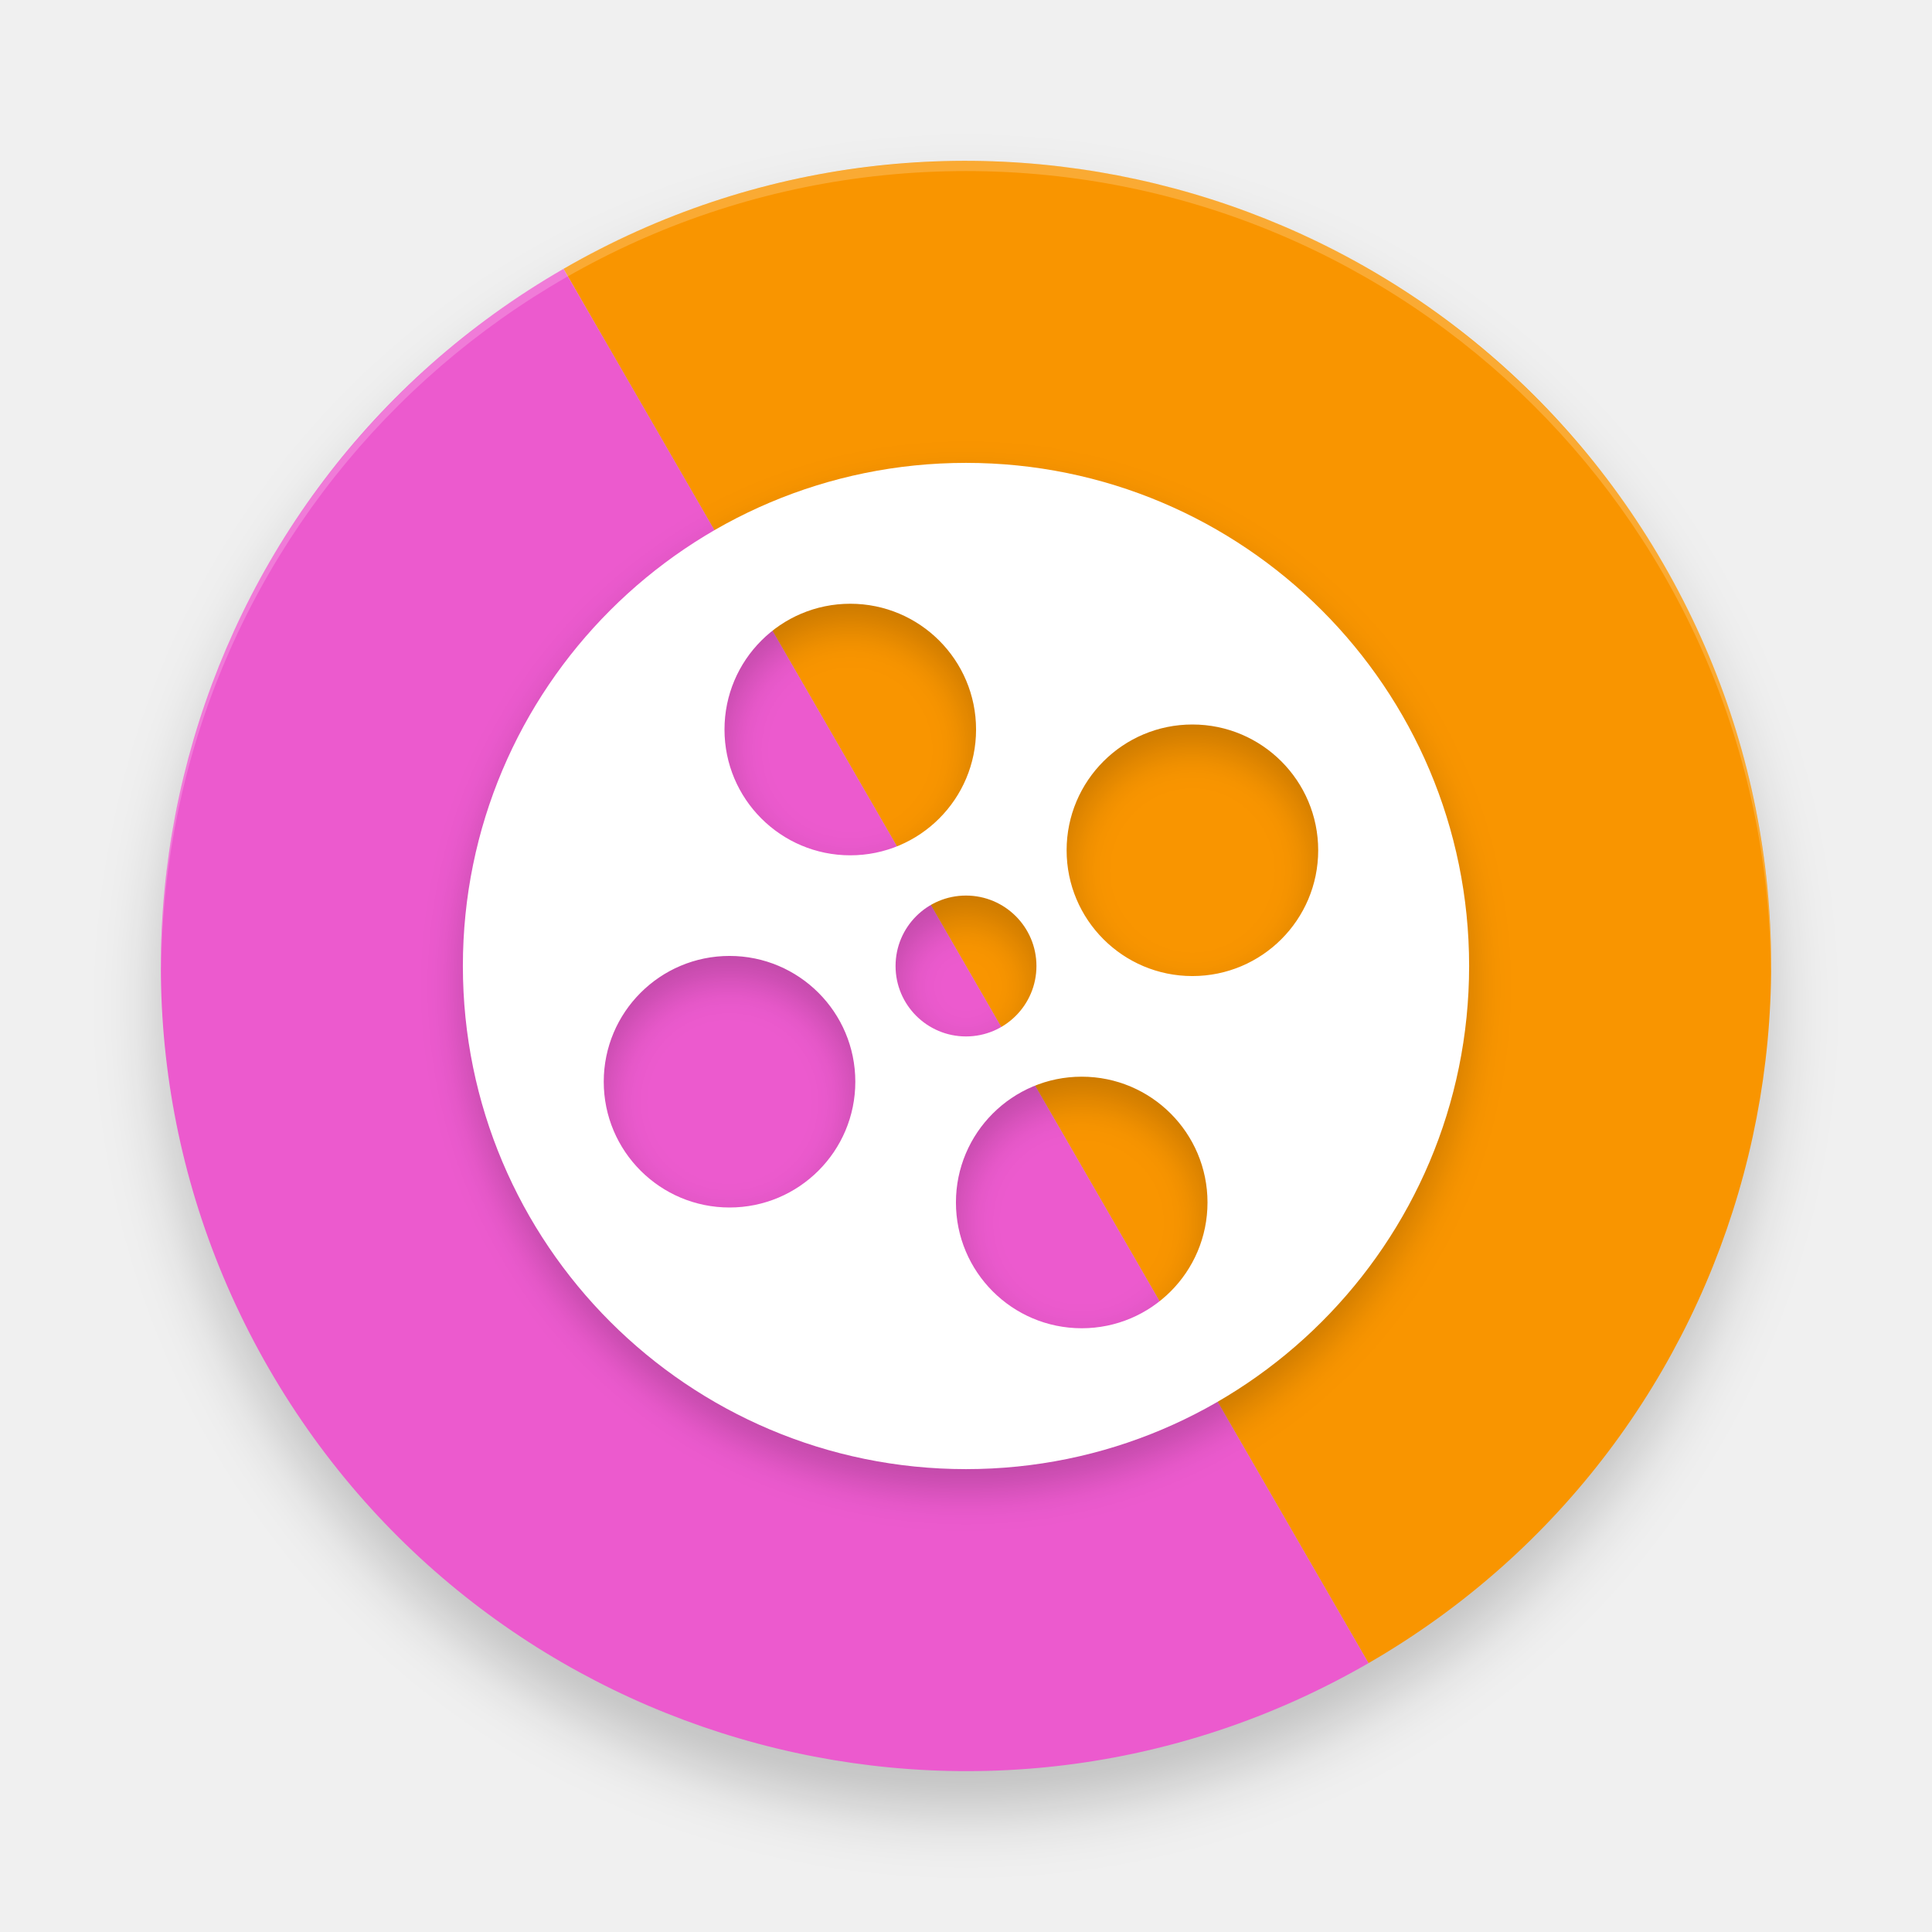
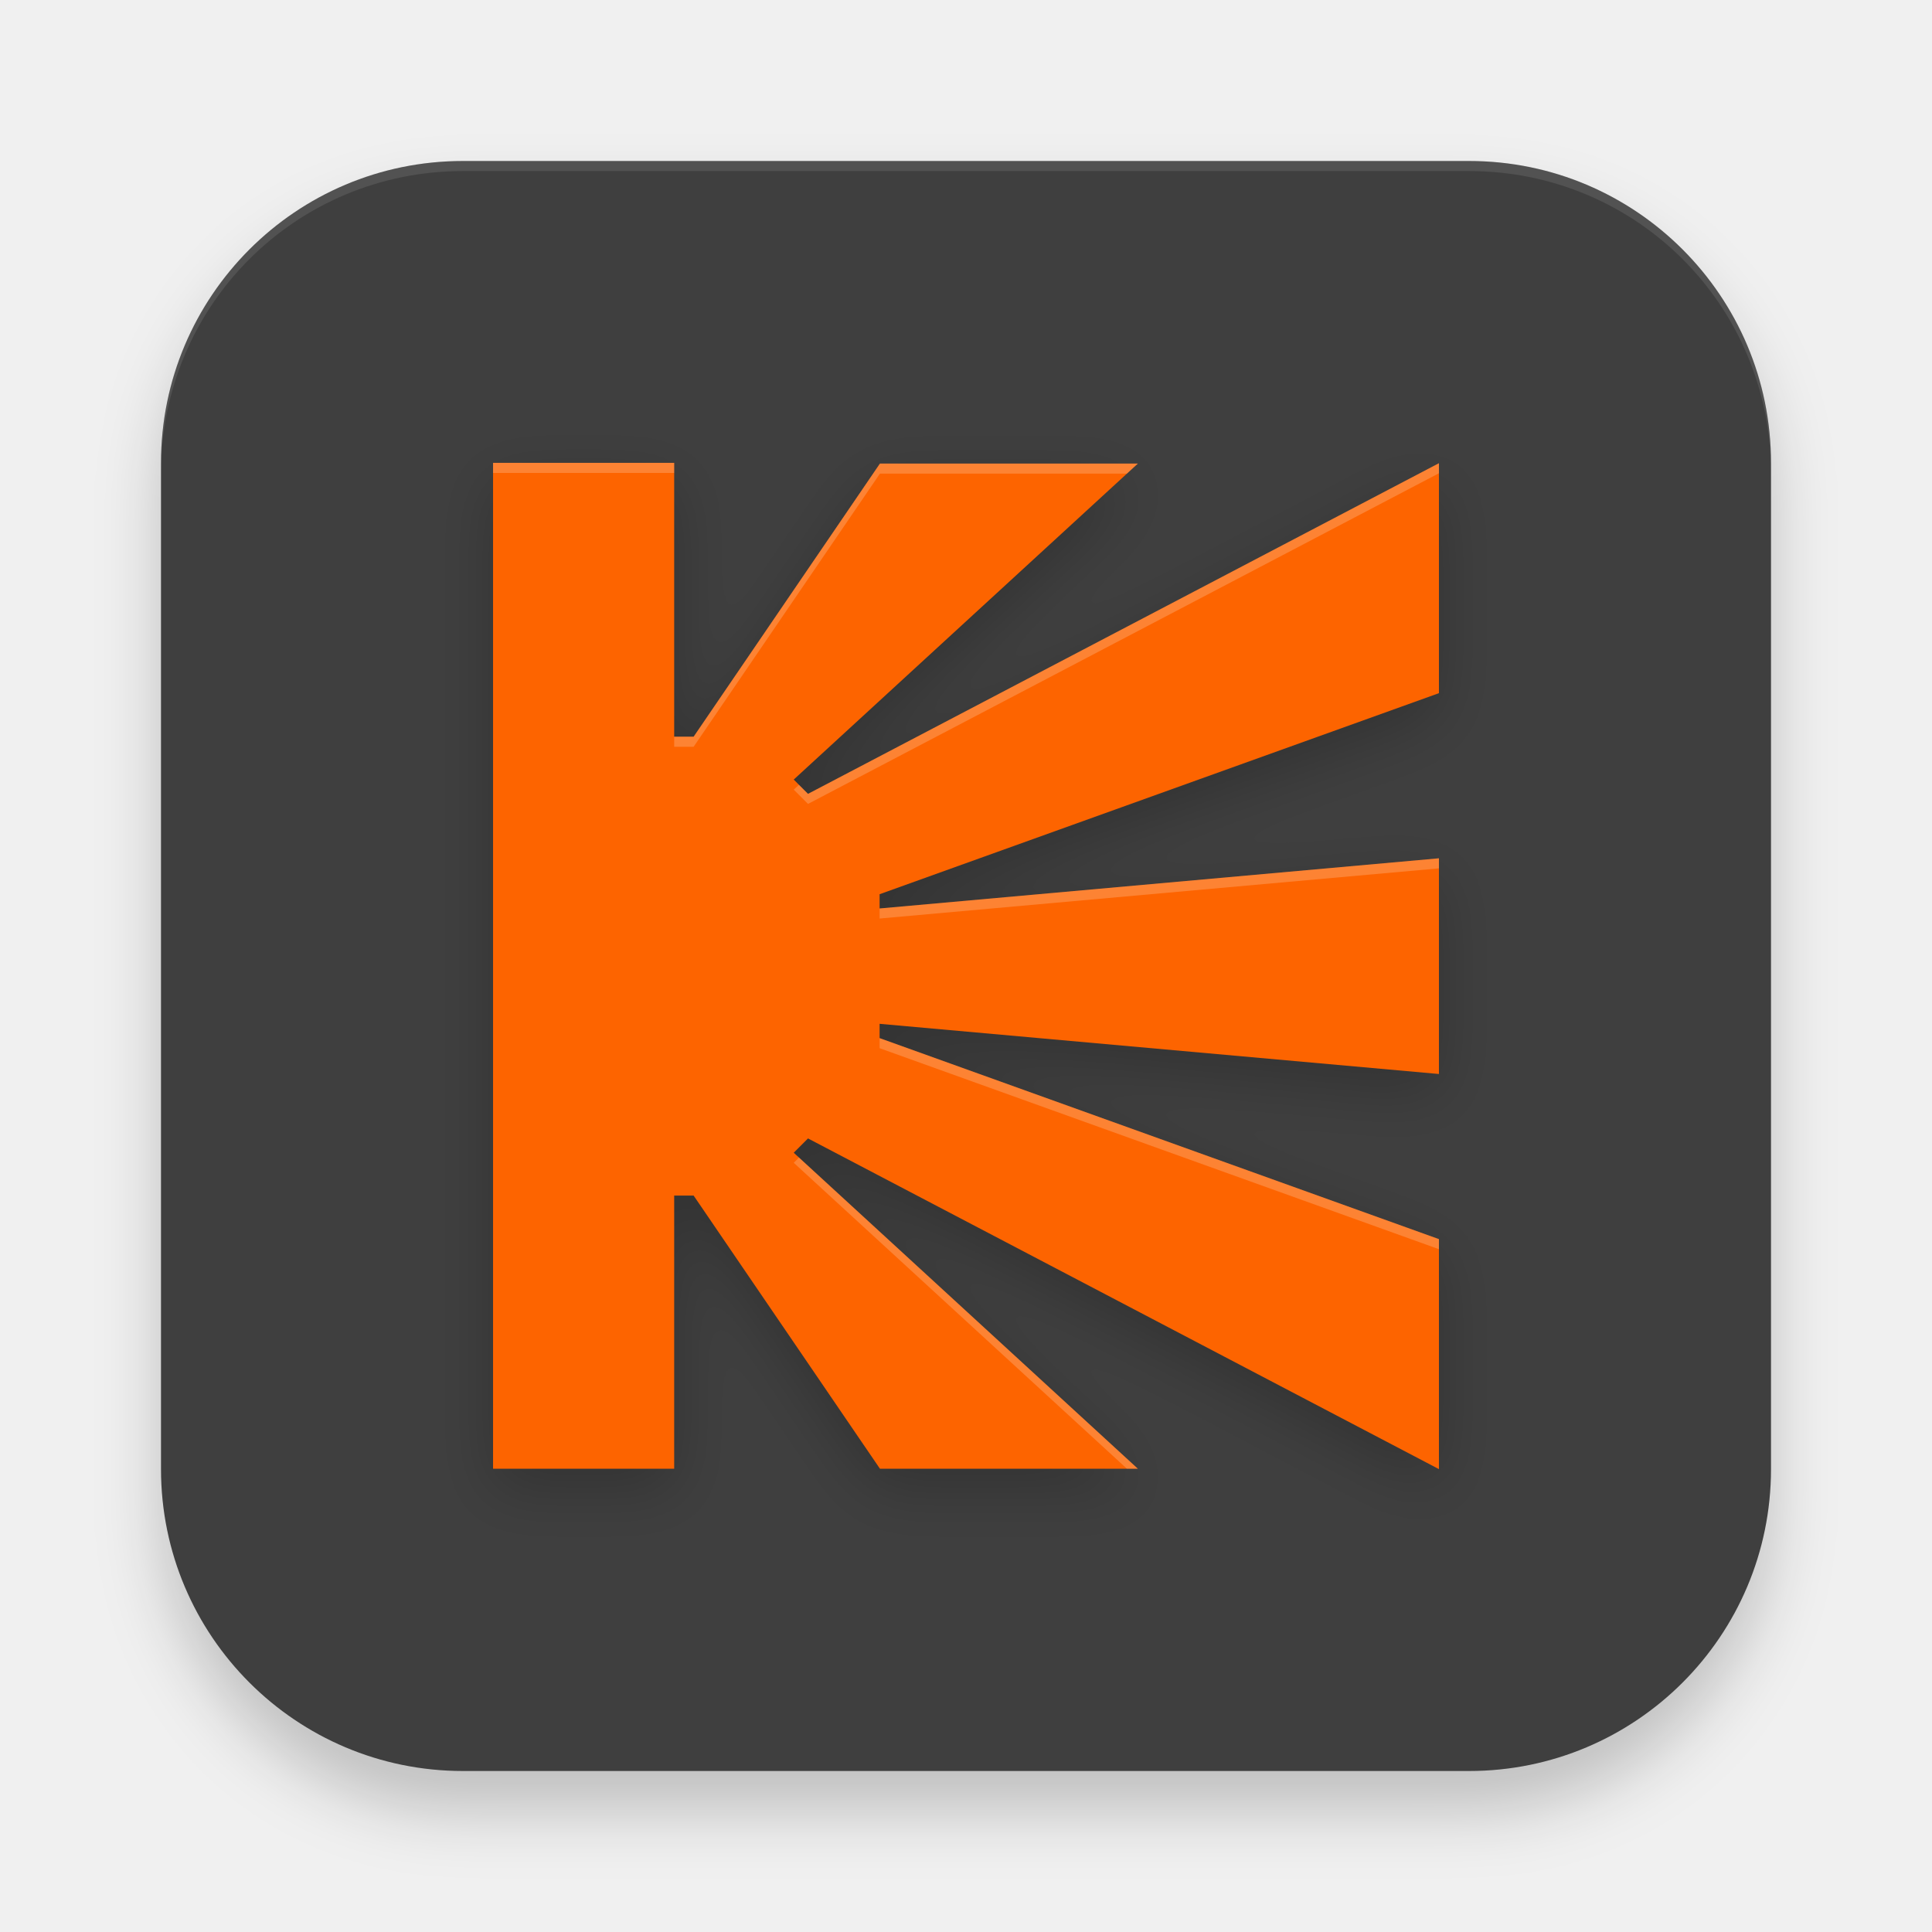
- <svg xmlns="http://www.w3.org/2000/svg" width="192" height="192" version="1.1" id="svg20">
-   <defs id="defs24">
-     <filter style="color-interpolation-filters:sRGB" id="filter857" x="-0.048" width="1.096" y="-0.048" height="1.096">
-       <feGaussianBlur stdDeviation="3.2" id="feGaussianBlur859" />
+ <svg xmlns="http://www.w3.org/2000/svg" width="192" height="192" version="1" id="svg12">
+   <defs id="defs16">
+     <filter style="color-interpolation-filters:sRGB" id="filter955" x="-0.048" width="1.096" y="-0.048" height="1.096">
+       <feGaussianBlur stdDeviation="3.2" id="feGaussianBlur957" />
    </filter>
-     <filter style="color-interpolation-filters:sRGB" id="filter1846" x="-0.048" y="-0.048" width="1.096" height="1.096">
-       <feGaussianBlur stdDeviation="2" id="feGaussianBlur1848" />
+     <filter style="color-interpolation-filters:sRGB" id="filter1304" x="-0.077" y="-0.073" width="1.155" height="1.145">
+       <feGaussianBlur stdDeviation="3.031" id="feGaussianBlur1306" />
    </filter>
  </defs>
-   <circle id="circle2" r="80" cy="100" cx="96" style="opacity:0.2;stroke-width:4;filter:url(#filter857)" />
-   <path id="path1782" style="fill:#f99500;fill-opacity:1;stroke-width:4" d="M 56,26.718 A 80,80 0 0 1 165.282,56 80,80 0 0 1 136,165.282 Z" />
-   <path id="circle4" style="fill:#ec5ace;fill-opacity:1;stroke-width:4" d="M 56,26.718 A 80,80 0 0 0 26.718,136 80,80 0 0 0 136,165.282 Z" />
-   <path style="opacity:0.2;fill:#ffffff;stroke-width:4" d="M 96,16 A 80,80 0 0 0 16,96 80,80 0 0 0 16.02,96.473 80,80 0 0 1 96,17 80,80 0 0 1 175.975,96.514 80,80 0 0 0 176,96 80,80 0 0 0 96,16 Z" id="path8" />
-   <path id="path1808" style="opacity:0.2;fill:#000000;stroke-width:10.438;stroke-linecap:round;stroke-linejoin:round;stop-color:#000000;filter:url(#filter1846)" d="M 96,48 A 50,50 0 0 0 46,98 50,50 0 0 0 96,148 50,50 0 0 0 146,98 50,50 0 0 0 96,48 Z M 84.5,62 A 12.5,12.5 0 0 1 97,74.5 12.5,12.5 0 0 1 84.5,87 12.5,12.5 0 0 1 72,74.5 12.5,12.5 0 0 1 84.5,62 Z m 34,12 A 12.5,12.5 0 0 1 131,86.5 12.5,12.5 0 0 1 118.5,99 12.5,12.5 0 0 1 106,86.5 12.5,12.5 0 0 1 118.5,74 Z M 96,91 a 7,7 0 0 1 7,7 7,7 0 0 1 -7,7 7,7 0 0 1 -7,-7 7,7 0 0 1 7,-7 z M 72.5,97 A 12.5,12.5 0 0 1 85,109.5 12.5,12.5 0 0 1 72.5,122 12.5,12.5 0 0 1 60,109.5 12.5,12.5 0 0 1 72.5,97 Z m 35,12 A 12.5,12.5 0 0 1 120,121.5 12.5,12.5 0 0 1 107.5,134 12.5,12.5 0 0 1 95,121.5 12.5,12.5 0 0 1 107.5,109 Z" />
-   <path id="path1057" style="opacity:1;fill:#ffffff;stroke-width:10.438;stroke-linecap:round;stroke-linejoin:round;stop-color:#000000" d="M 96 46 A 50 50 0 0 0 46 96 A 50 50 0 0 0 96 146 A 50 50 0 0 0 146 96 A 50 50 0 0 0 96 46 z M 84.5 60 A 12.5 12.5 0 0 1 97 72.5 A 12.5 12.5 0 0 1 84.5 85 A 12.5 12.5 0 0 1 72 72.5 A 12.5 12.5 0 0 1 84.5 60 z M 118.5 72 A 12.5 12.5 0 0 1 131 84.5 A 12.5 12.5 0 0 1 118.5 97 A 12.5 12.5 0 0 1 106 84.5 A 12.5 12.5 0 0 1 118.5 72 z M 96 89 A 7 7 0 0 1 103 96 A 7 7 0 0 1 96 103 A 7 7 0 0 1 89 96 A 7 7 0 0 1 96 89 z M 72.5 95 A 12.5 12.5 0 0 1 85 107.5 A 12.5 12.5 0 0 1 72.5 120 A 12.5 12.5 0 0 1 60 107.5 A 12.5 12.5 0 0 1 72.5 95 z M 107.5 107 A 12.5 12.5 0 0 1 120 119.5 A 12.5 12.5 0 0 1 107.5 132 A 12.5 12.5 0 0 1 95 119.5 A 12.5 12.5 0 0 1 107.5 107 z " />
+   <rect style="opacity:0.2;fill:#000000;fill-opacity:1;stroke-width:4;filter:url(#filter955)" width="160" height="160" x="16" y="20" rx="30" ry="30" id="rect953" />
+   <rect style="fill:#3f3f3f;fill-opacity:1;stroke-width:4" width="160" height="160" x="16" y="16" rx="30" ry="30" id="rect4" />
+   <path id="rect959" style="fill:#ffffff;fill-opacity:1;stroke-width:4;opacity:0.1" d="M 46 16 C 29.38 16 16 29.38 16 46 L 16 47 C 16 30.38 29.38 17 46 17 L 146 17 C 162.62 17 176 30.38 176 47 L 176 46 C 176 29.38 162.62 16 146 16 L 46 16 z " />
+   <path d="m 67,48.068 v 27.145 h 1.932 L 87.448,48.068 H 113.08 L 78.881,79.472 80.298,80.894 143,48.034 V 70.886 L 87.414,90.867 v 1.416 L 143,87.297 v 21.436 l -55.586,-4.987 v 1.421 L 143,125.143 V 148 l -62.702,-32.864 -1.417,1.421 34.198,31.404 H 87.448 L 68.932,120.816 H 67 v 27.145 H 49 V 48 H 67 Z" id="path1114" style="opacity:0.2;fill:#000000;fill-opacity:1;stroke-width:4.834;filter:url(#filter1304)" />
+   <path d="m 67,46.068 v 27.145 h 1.932 L 87.448,46.068 H 113.08 L 78.881,77.472 80.298,78.894 143,46.034 V 68.886 L 87.414,88.867 v 1.416 L 143,85.297 v 21.436 l -55.586,-4.987 v 1.421 L 143,123.143 V 146 l -62.702,-32.864 -1.417,1.421 34.198,31.404 H 87.448 L 68.932,118.816 H 67 v 27.145 H 49 V 46 H 67 Z" id="path829" style="fill:#fd6400;fill-opacity:1;stroke-width:4.834" />
+   <path id="path1019" style="fill:#ffffff;fill-opacity:1;stroke-width:4.834;opacity:0.2" d="M 49 46 L 49 47 L 67 47 L 67 46.068 L 67 46 L 49 46 z M 143 46.033 L 80.299 78.893 L 79.402 77.994 L 78.881 78.473 L 80.299 79.893 L 143 47.033 L 143 46.033 z M 87.447 46.068 L 68.932 73.213 L 67 73.213 L 67 74.213 L 68.932 74.213 L 87.447 47.068 L 111.99 47.068 L 113.08 46.068 L 87.447 46.068 z M 143 85.297 L 87.414 90.283 L 87.414 91.283 L 143 86.297 L 143 85.297 z M 87.414 103.168 L 87.414 104.168 L 143 124.143 L 143 123.143 L 87.414 103.168 z M 79.402 115.035 L 78.881 115.557 L 111.99 145.961 L 113.08 145.961 L 79.402 115.035 z " />
</svg>
